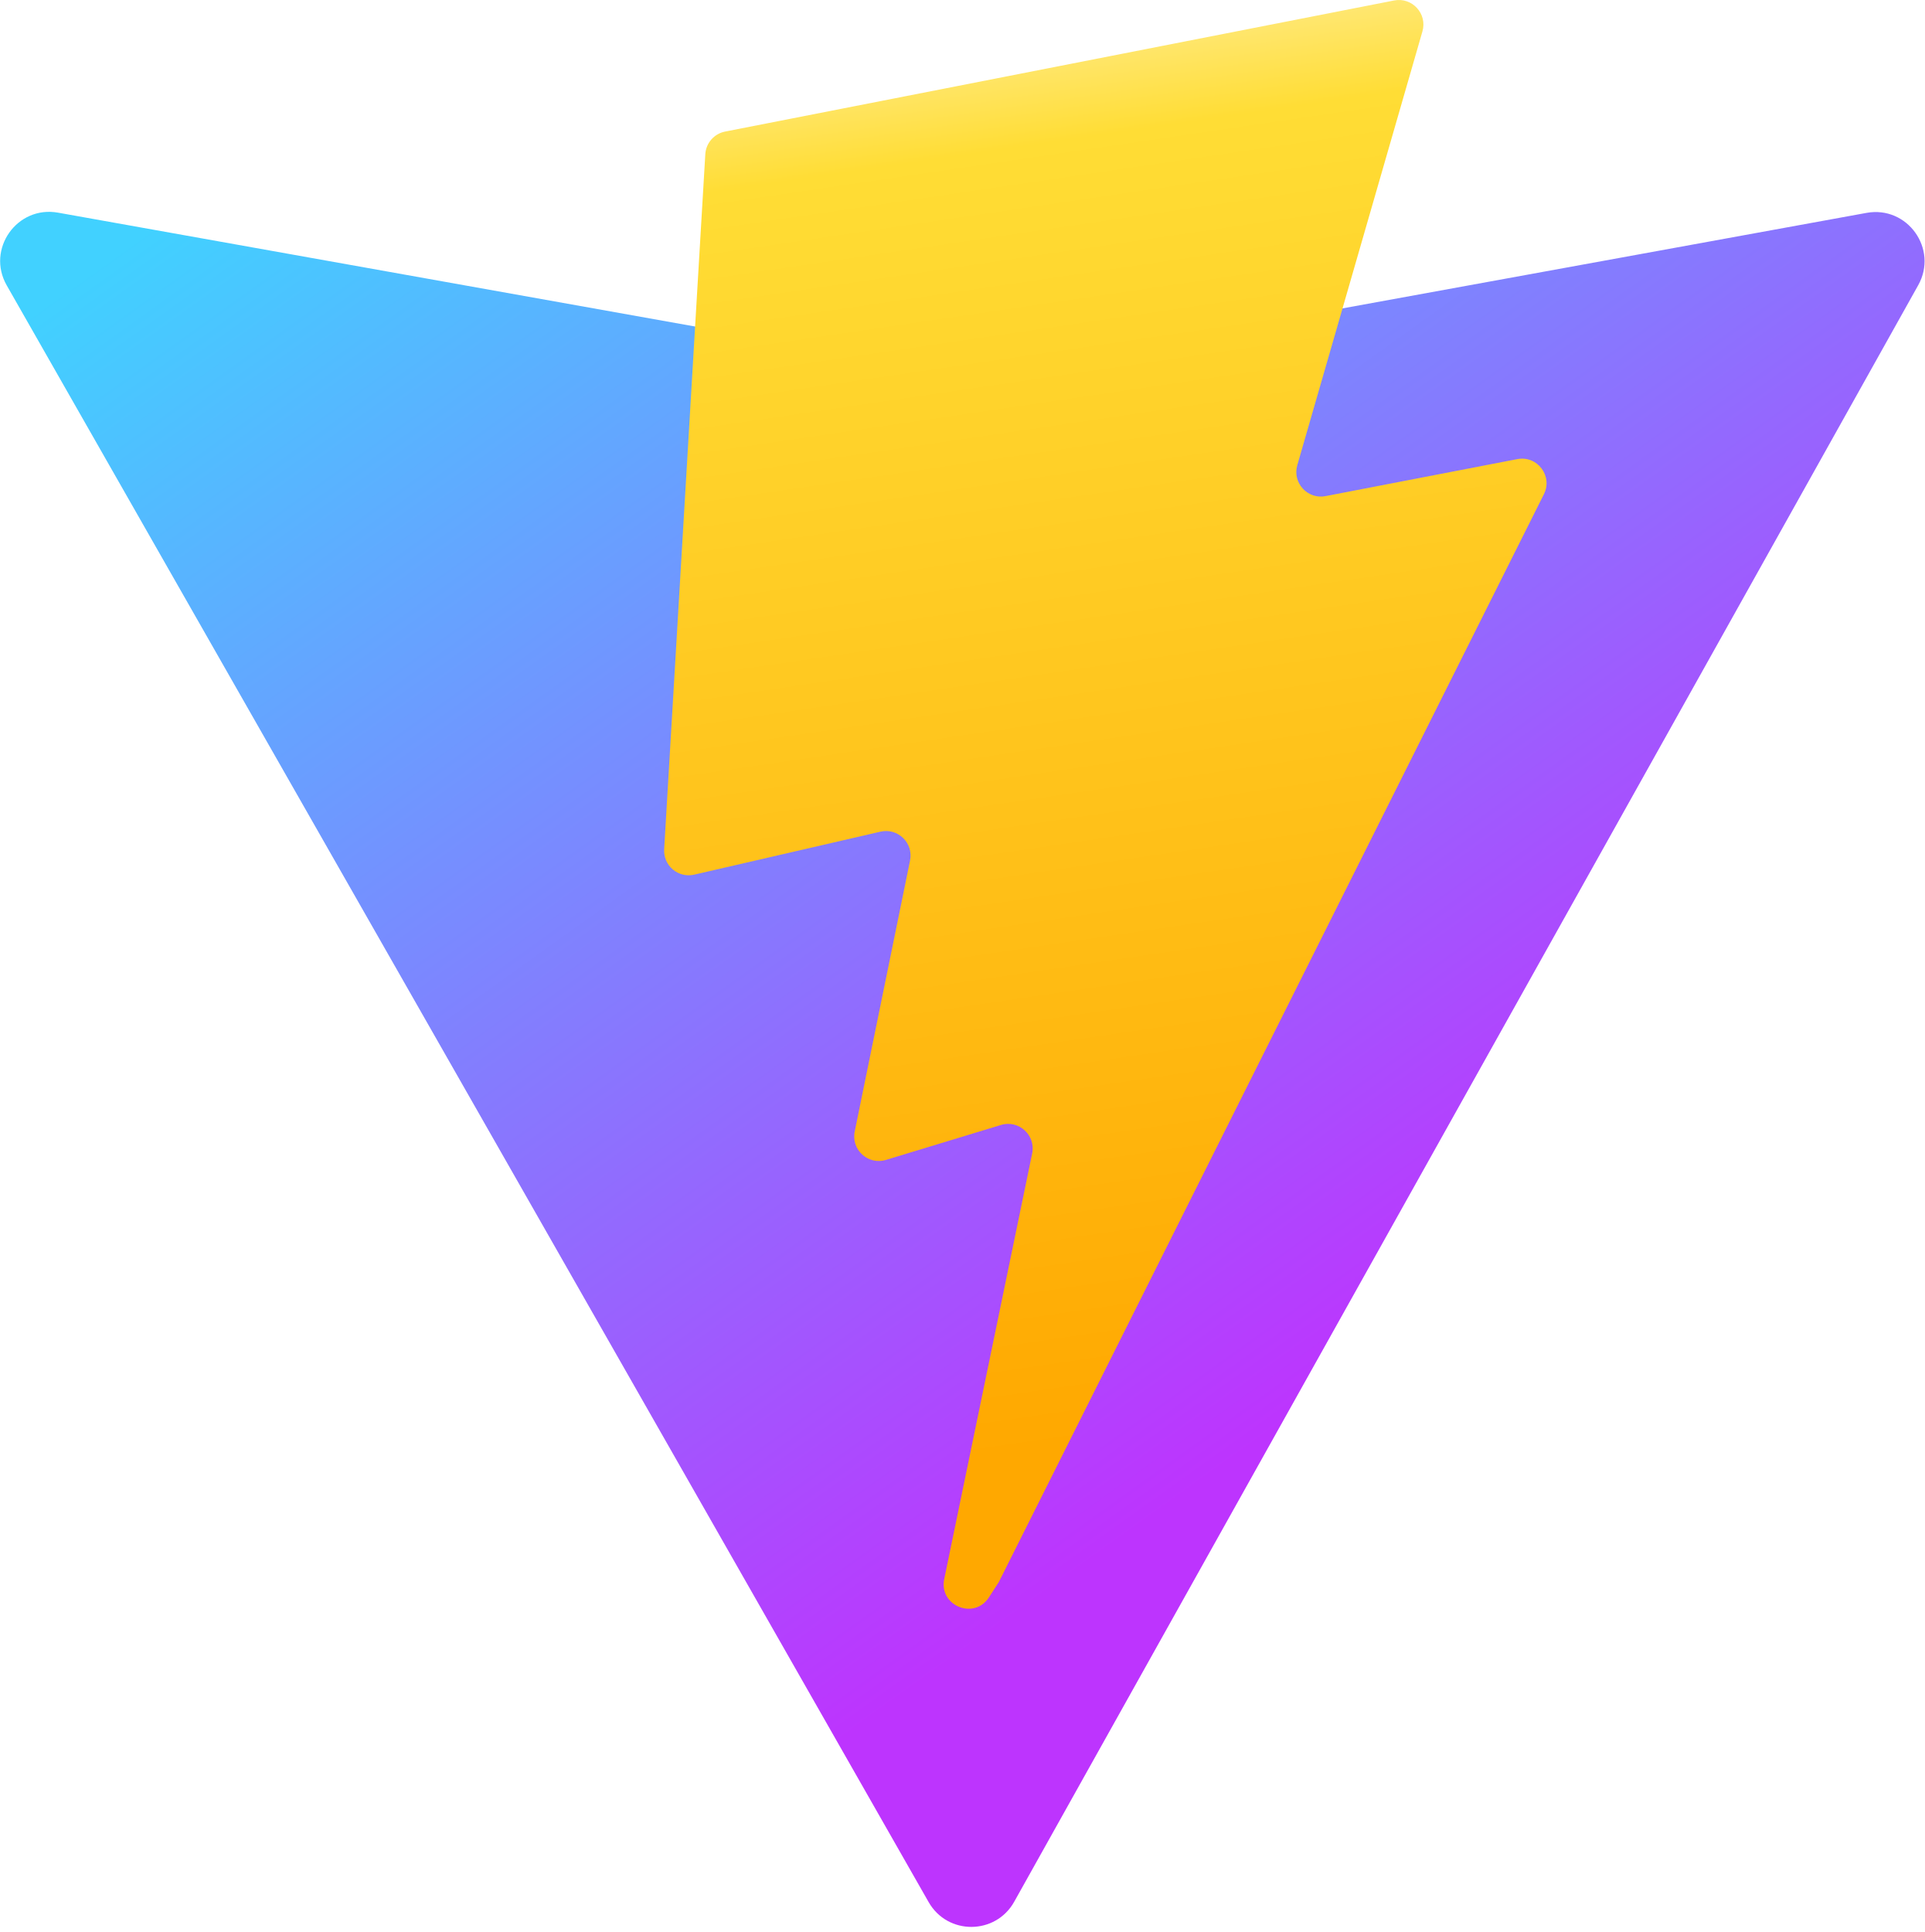
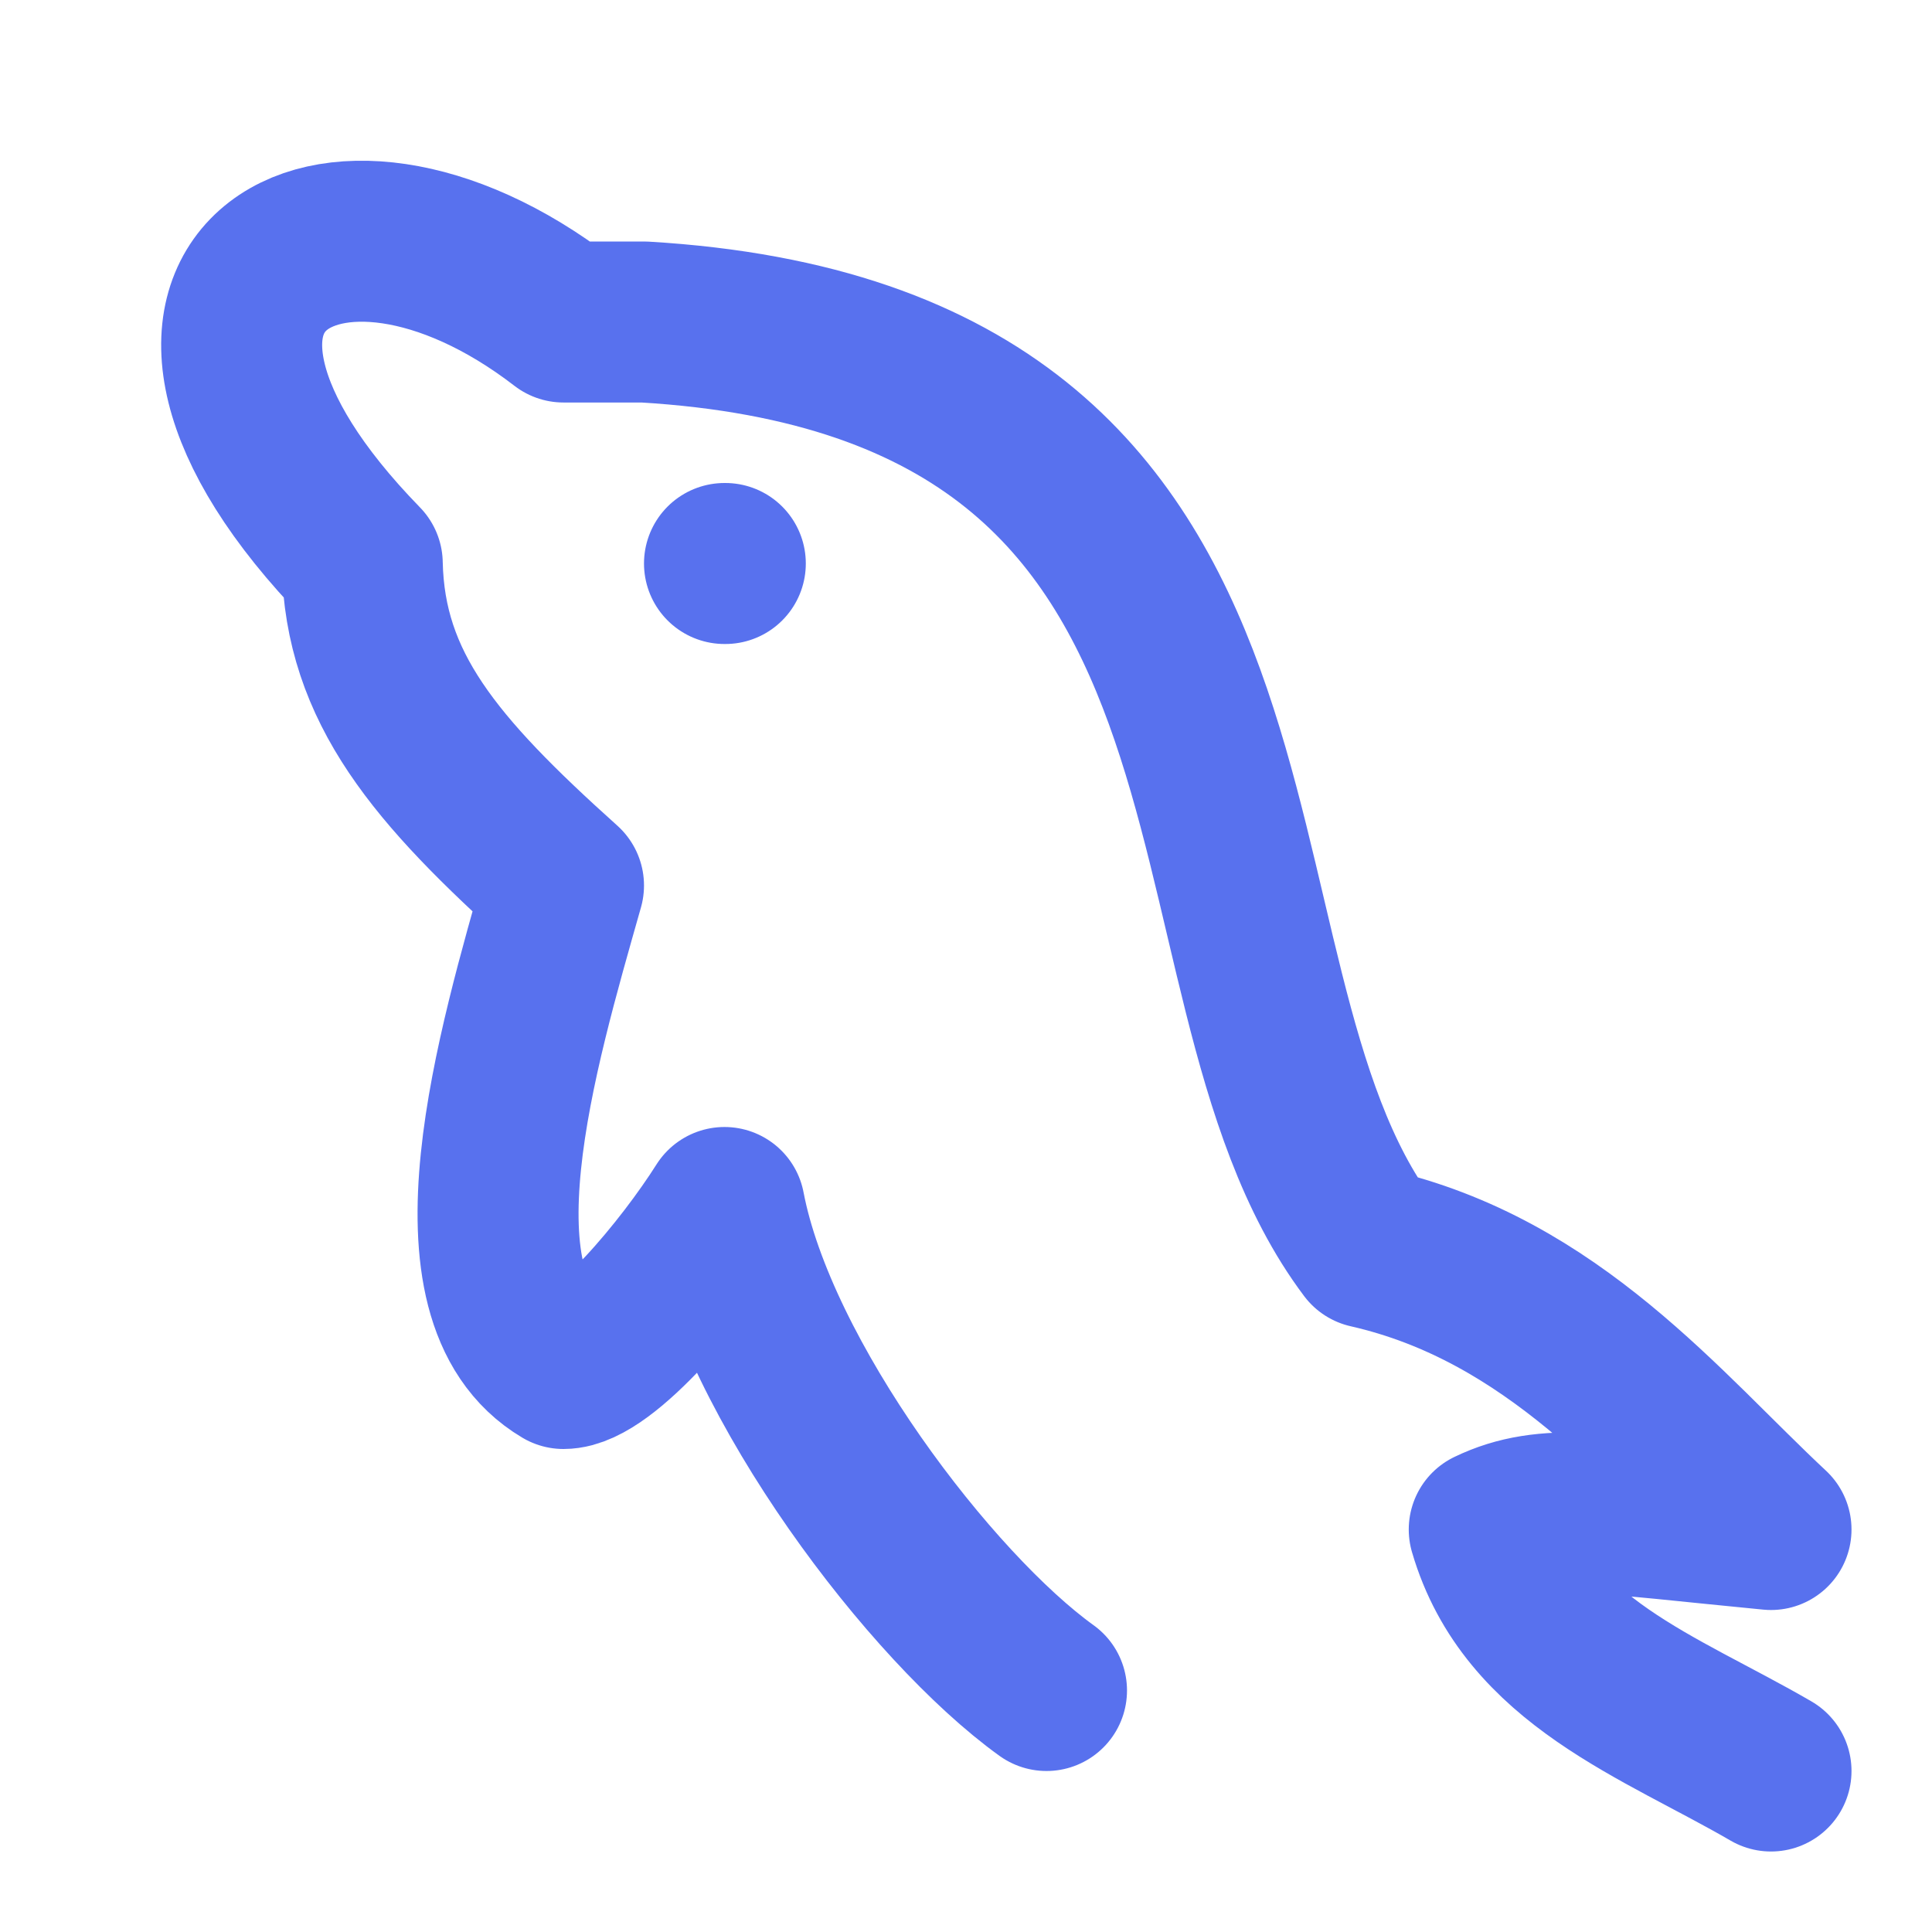
- <svg xmlns="http://www.w3.org/2000/svg" aria-hidden="true" role="img" class="iconify iconify--logos" width="31.88" height="32" preserveAspectRatio="xMidYMid meet" viewBox="0 0 256 257">
-   <defs>
-     <linearGradient id="IconifyId1813088fe1fbc01fb466" x1="-.828%" x2="57.636%" y1="7.652%" y2="78.411%">
-       <stop offset="0%" stop-color="#41D1FF" />
-       <stop offset="100%" stop-color="#BD34FE" />
-     </linearGradient>
-     <linearGradient id="IconifyId1813088fe1fbc01fb467" x1="43.376%" x2="50.316%" y1="2.242%" y2="89.03%">
-       <stop offset="0%" stop-color="#FFEA83" />
-       <stop offset="8.333%" stop-color="#FFDD35" />
-       <stop offset="100%" stop-color="#FFA800" />
-     </linearGradient>
-   </defs>
-   <path fill="url(#IconifyId1813088fe1fbc01fb466)" d="M255.153 37.938L134.897 252.976c-2.483 4.44-8.862 4.466-11.382.048L.875 37.958c-2.746-4.814 1.371-10.646 6.827-9.67l120.385 21.517a6.537 6.537 0 0 0 2.322-.004l117.867-21.483c5.438-.991 9.574 4.796 6.877 9.62Z" />
-   <path fill="url(#IconifyId1813088fe1fbc01fb467)" d="M185.432.063L96.44 17.501a3.268 3.268 0 0 0-2.634 3.014l-5.474 92.456a3.268 3.268 0 0 0 3.997 3.378l24.777-5.718c2.318-.535 4.413 1.507 3.936 3.838l-7.361 36.047c-.495 2.426 1.782 4.5 4.151 3.78l15.304-4.649c2.372-.72 4.652 1.36 4.15 3.788l-11.698 56.621c-.732 3.542 3.979 5.473 5.943 2.437l1.313-2.028l72.516-144.72c1.215-2.423-.88-5.186-3.54-4.672l-25.505 4.922c-2.396.462-4.435-1.77-3.759-4.114l16.646-57.705c.677-2.35-1.37-4.583-3.769-4.113Z" />
+ <svg xmlns="http://www.w3.org/2000/svg" width="1em" height="1em" viewBox="0 0 24 24">
+   <path fill="none" stroke="#5871ee" stroke-linecap="round" stroke-linejoin="round" stroke-width="2" d="M13 21c-1.427-1.026-3.59-3.854-4-6c-.486.77-1.501 2-2 2c-1.499-.888-.574-3.973 0-6c-1.596-1.433-2.468-2.458-2.5-4C1.15 3.56 4.056 1.73 7 4h1c8.482.5 6.421 8.07 9 11.5c2.295.522 3.665 2.254 5 3.5c-2.086-.2-2.784-.344-3.5 0c.478 1.64 2.123 2.2 3.5 3M9 7h.01" />
</svg>
